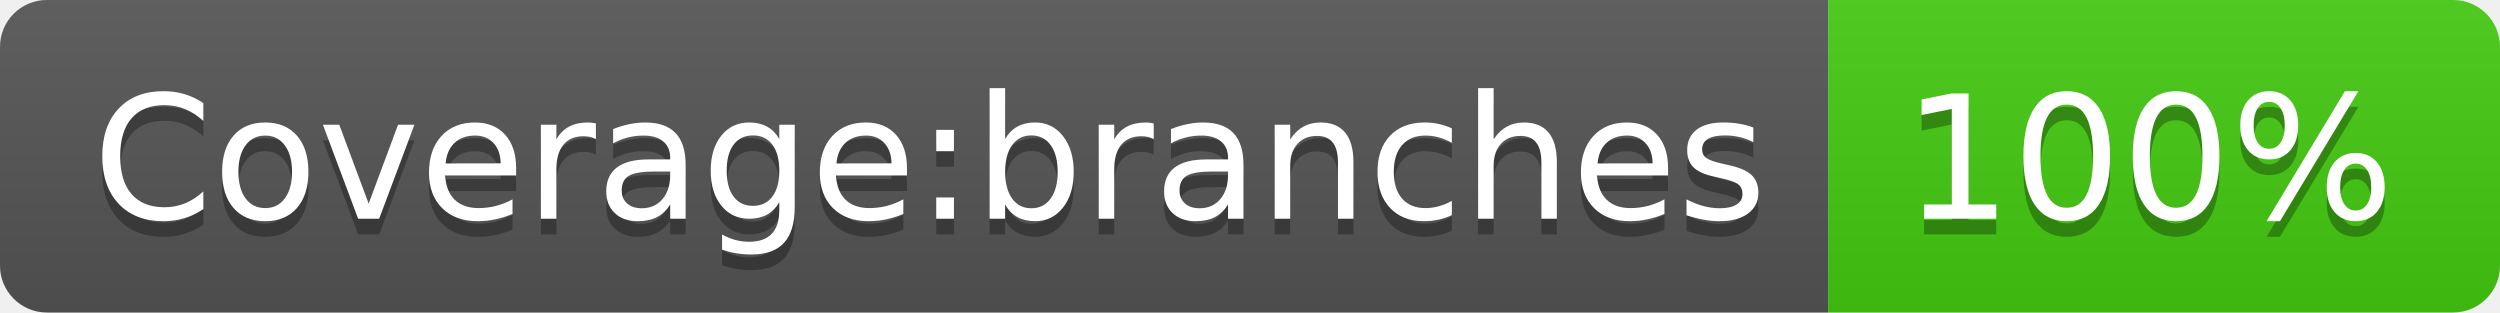
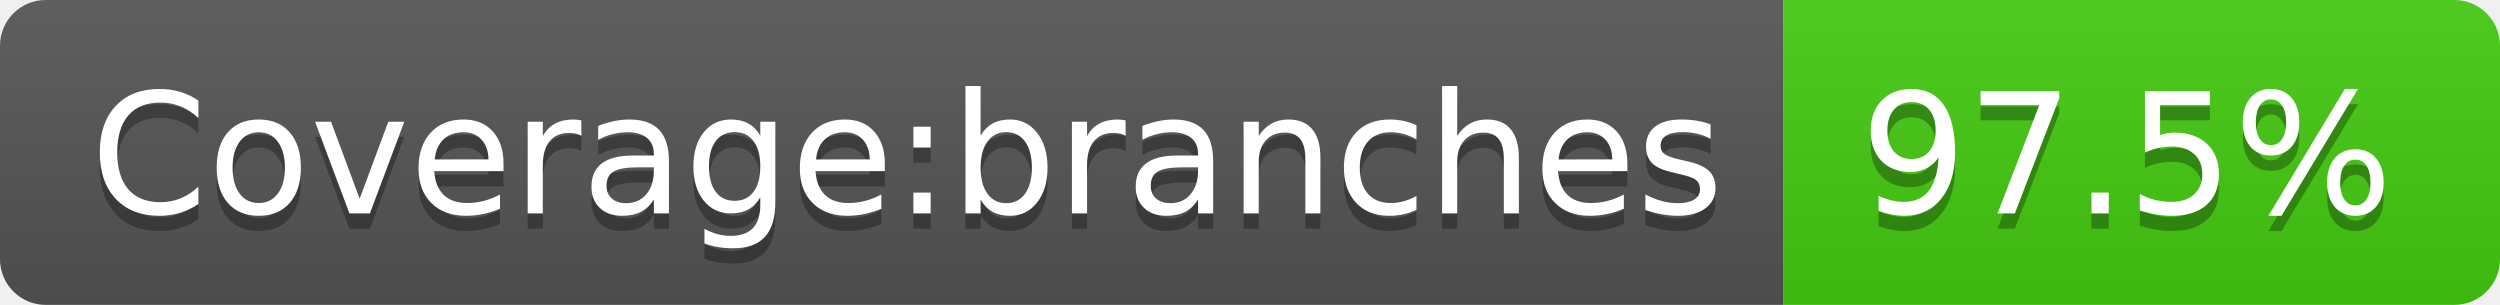
- <svg xmlns="http://www.w3.org/2000/svg" width="160" height="20">
+ <svg xmlns="http://www.w3.org/2000/svg" width="164" height="20">
  <linearGradient id="b" x2="0" y2="100%">
    <stop offset="0" stop-color="#bbb" stop-opacity=".1" />
    <stop offset="1" stop-opacity=".1" />
  </linearGradient>
  <clipPath id="a">
-     <rect width="160" height="20" rx="3" fill="#fff" />
+     <rect width="164" height="20" rx="3" fill="#fff" />
  </clipPath>
  <g clip-path="url(#a)">
    <path fill="#555" d="M0 0h117v20H0z" />
-     <path fill="#4c1" d="M117 0h43v20H117z" />
-     <path fill="url(#b)" d="M0 0h160v20H0z" />
+     <path fill="#4c1" d="M117 0h47v20H117z" />
+     <path fill="url(#b)" d="M0 0h164v20H0z" />
  </g>
  <g fill="#fff" text-anchor="middle" font-family="DejaVu Sans,Verdana,Geneva,sans-serif" font-size="110">
    <text x="595" y="150" fill="#010101" fill-opacity=".3" transform="scale(.1)" textLength="1070">Coverage:branches</text>
    <text x="595" y="140" transform="scale(.1)" textLength="1070">Coverage:branches</text>
-     <text x="1375" y="150" fill="#010101" fill-opacity=".3" transform="scale(.1)" textLength="330">100%</text>
-     <text x="1375" y="140" transform="scale(.1)" textLength="330">100%</text>
+     <text x="1395" y="150" fill="#010101" fill-opacity=".3" transform="scale(.1)" textLength="370">97.5%</text>
+     <text x="1395" y="140" transform="scale(.1)" textLength="370">97.5%</text>
  </g>
</svg>
